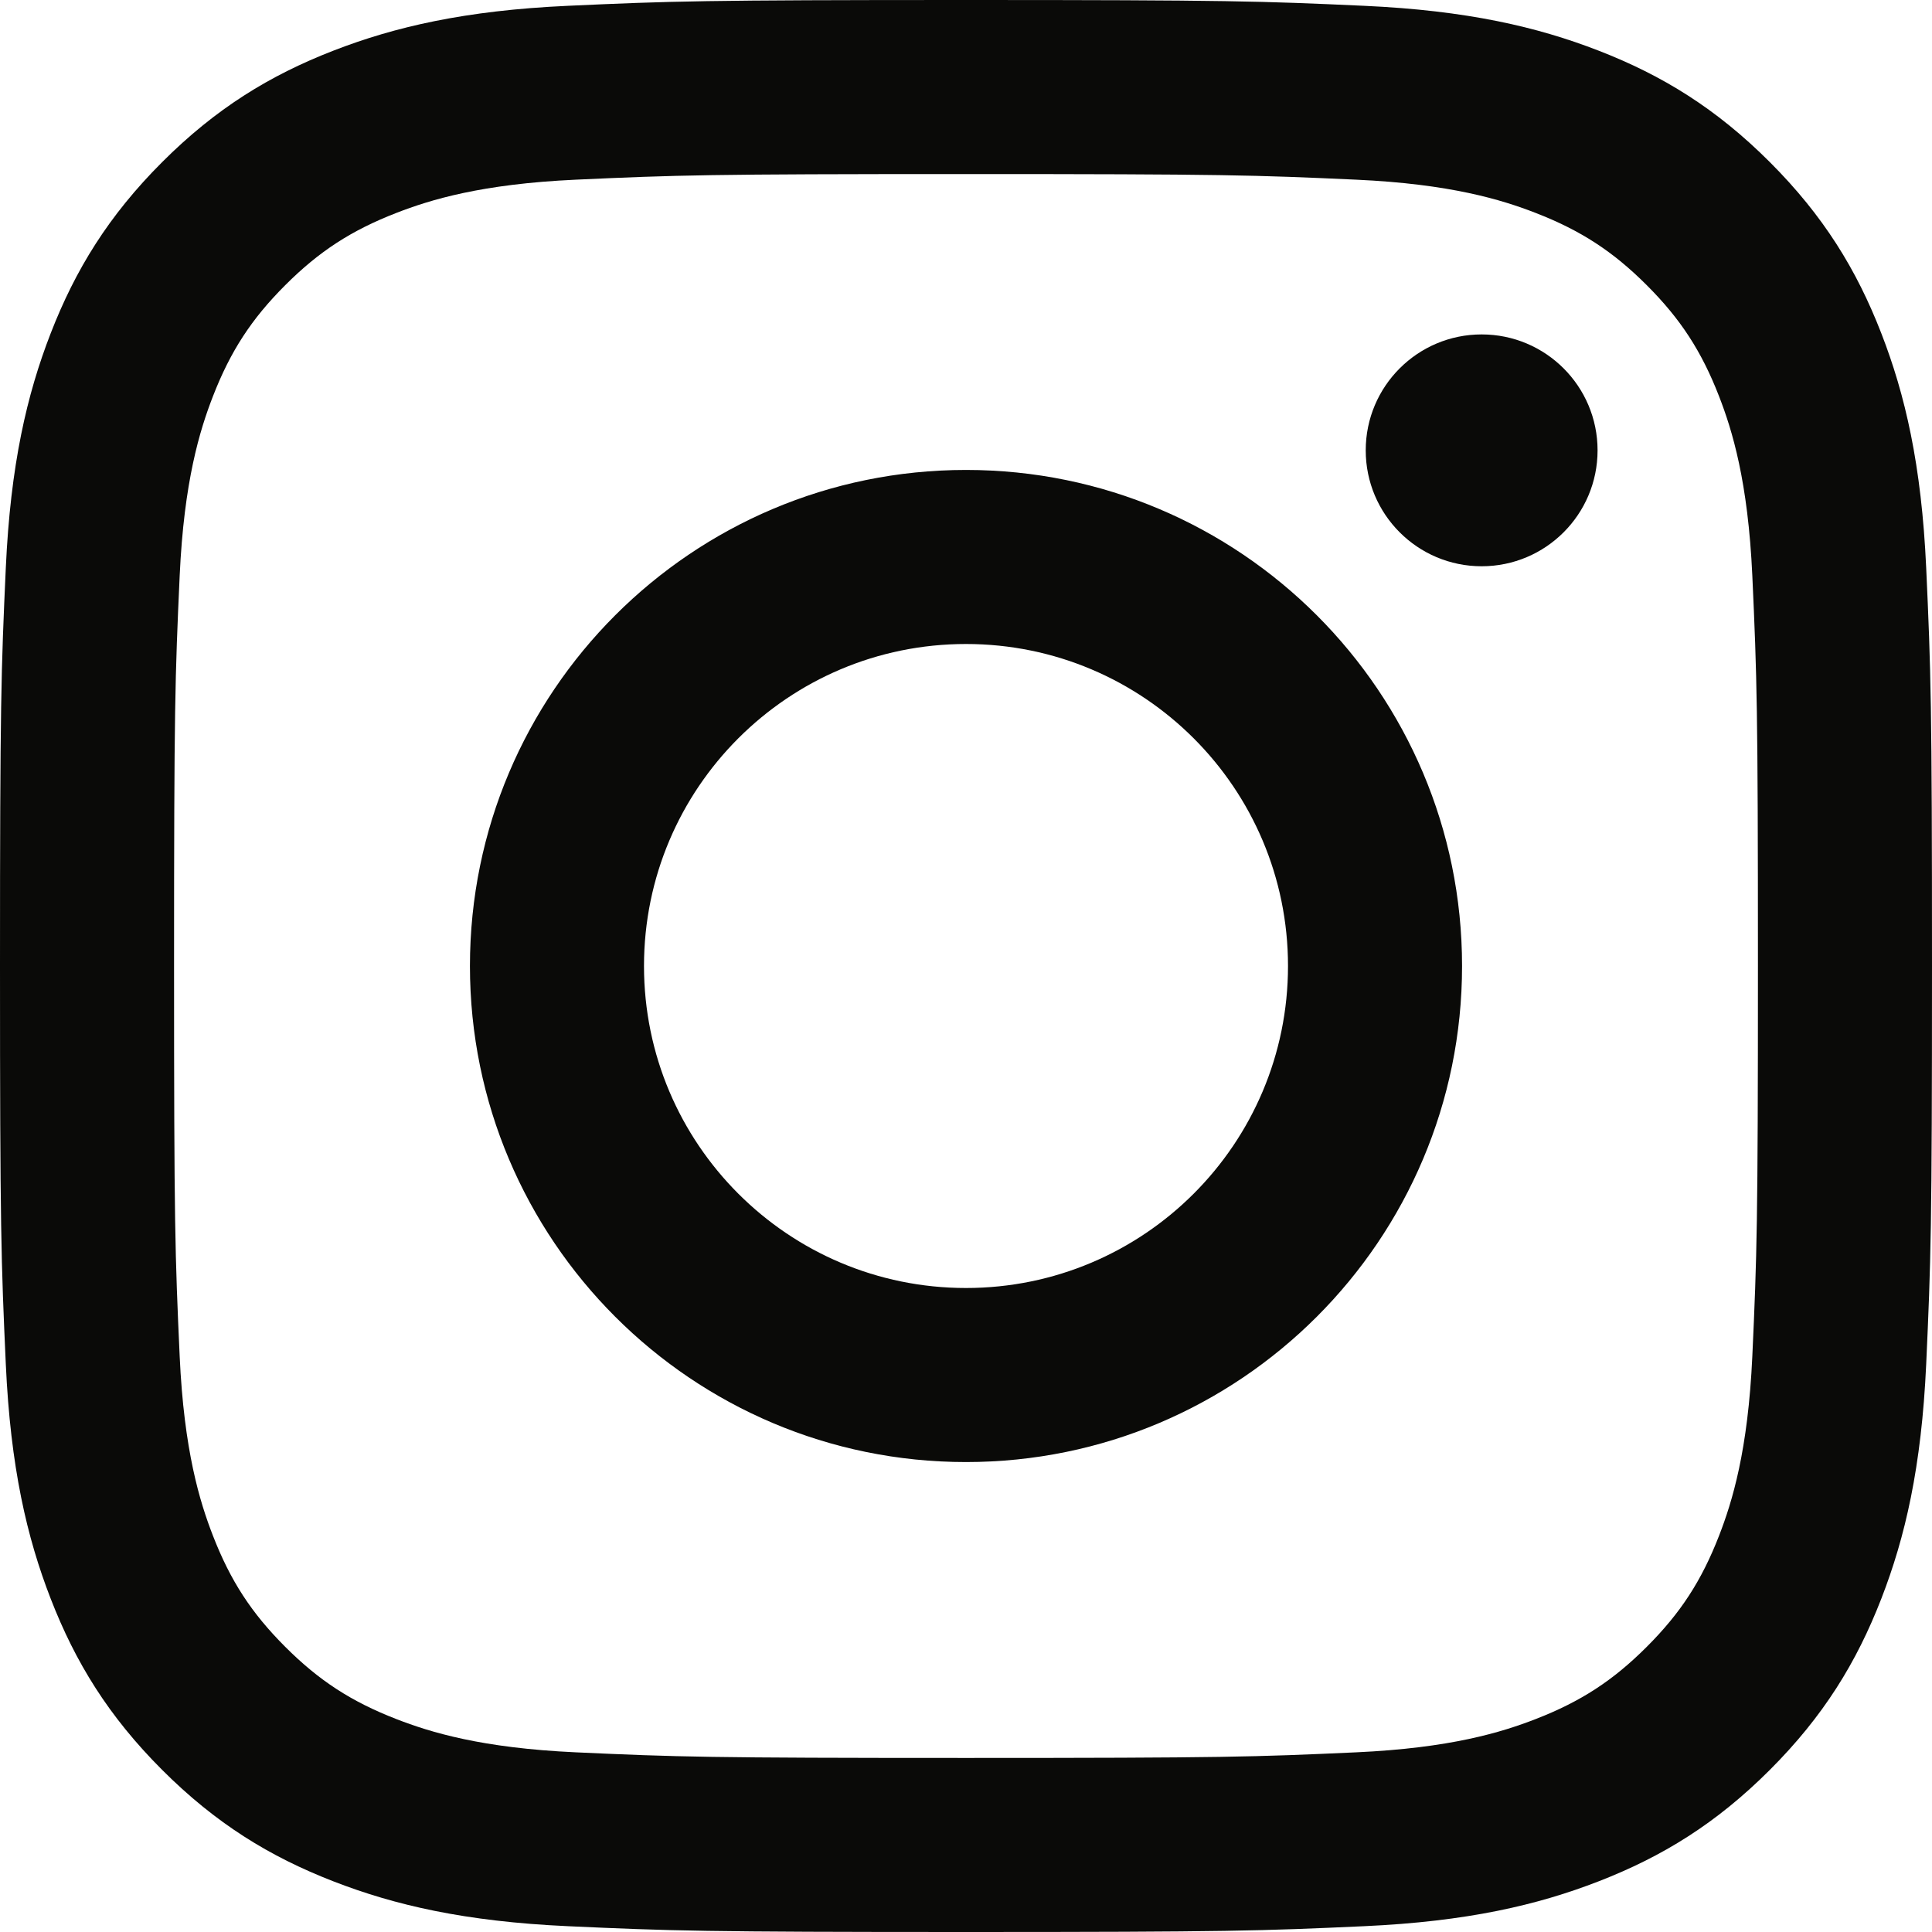
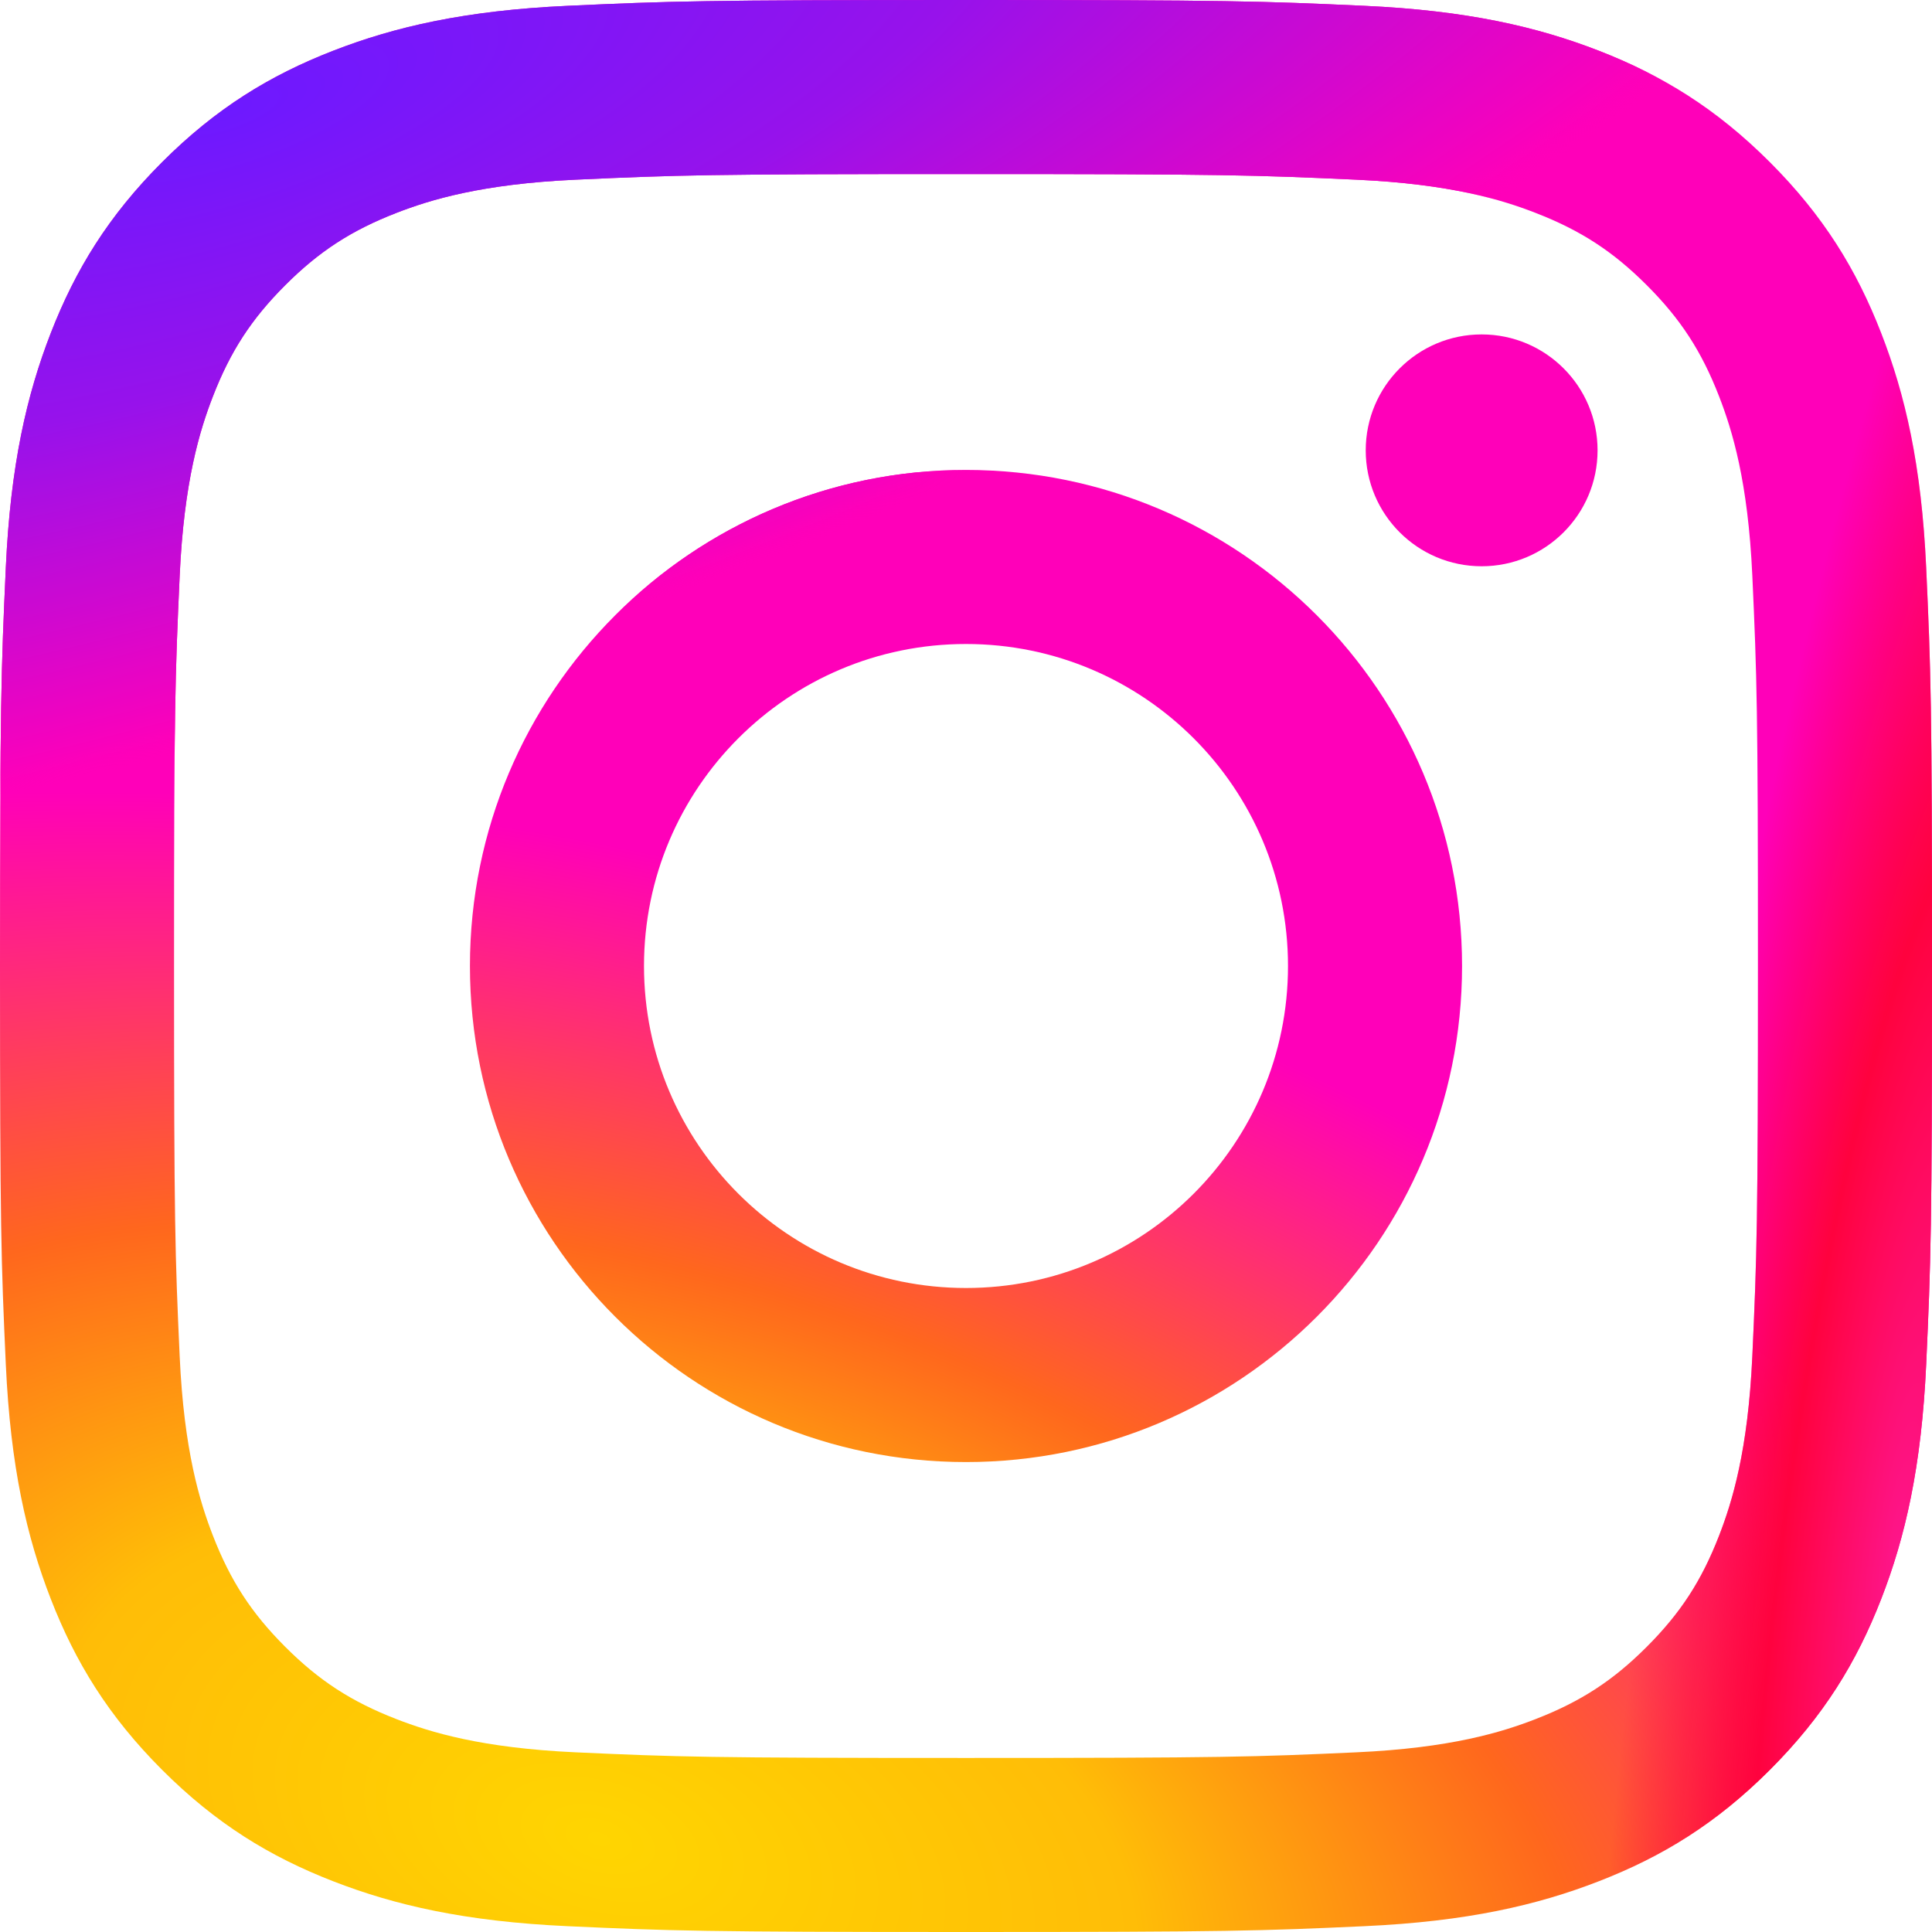
- <svg xmlns="http://www.w3.org/2000/svg" width="256" height="256" preserveAspectRatio="xMidYMid" viewBox="0 0 256 256">
-   <path fill="#0A0A08" d="M128 23.064c34.177 0 38.225.13 51.722.745 12.48.57 19.258 2.655 23.769 4.408 5.974 2.322 10.238 5.096 14.717 9.575 4.48 4.479 7.253 8.743 9.575 14.717 1.753 4.511 3.838 11.289 4.408 23.768.615 13.498.745 17.546.745 51.723 0 34.178-.13 38.226-.745 51.723-.57 12.48-2.655 19.257-4.408 23.768-2.322 5.974-5.096 10.239-9.575 14.718-4.479 4.479-8.743 7.253-14.717 9.574-4.511 1.753-11.289 3.839-23.769 4.408-13.495.616-17.543.746-51.722.746-34.18 0-38.228-.13-51.723-.746-12.48-.57-19.257-2.655-23.768-4.408-5.974-2.321-10.239-5.095-14.718-9.574-4.479-4.48-7.253-8.744-9.574-14.718-1.753-4.51-3.839-11.288-4.408-23.768-.616-13.497-.746-17.545-.746-51.723 0-34.177.13-38.225.746-51.722.57-12.48 2.655-19.258 4.408-23.769 2.321-5.974 5.095-10.238 9.574-14.717 4.48-4.48 8.744-7.253 14.718-9.575 4.51-1.753 11.288-3.838 23.768-4.408 13.497-.615 17.545-.745 51.723-.745M128 0C93.237 0 88.878.147 75.226.77c-13.625.622-22.93 2.786-31.071 5.95-8.418 3.271-15.556 7.648-22.672 14.764C14.367 28.6 9.991 35.738 6.72 44.155 3.555 52.297 1.392 61.602.77 75.226.147 88.878 0 93.237 0 128c0 34.763.147 39.122.77 52.774.622 13.625 2.785 22.93 5.95 31.071 3.27 8.417 7.647 15.556 14.763 22.672 7.116 7.116 14.254 11.492 22.672 14.763 8.142 3.165 17.446 5.328 31.07 5.95 13.653.623 18.012.77 52.775.77s39.122-.147 52.774-.77c13.624-.622 22.929-2.785 31.07-5.95 8.418-3.27 15.556-7.647 22.672-14.763 7.116-7.116 11.493-14.254 14.764-22.672 3.164-8.142 5.328-17.446 5.95-31.07.623-13.653.77-18.012.77-52.775s-.147-39.122-.77-52.774c-.622-13.624-2.786-22.929-5.95-31.07-3.271-8.418-7.648-15.556-14.764-22.672C227.4 14.368 220.262 9.99 211.845 6.72c-8.142-3.164-17.447-5.328-31.071-5.95C167.122.147 162.763 0 128 0Zm0 62.27C91.698 62.27 62.27 91.7 62.27 128c0 36.302 29.428 65.73 65.73 65.73 36.301 0 65.73-29.428 65.73-65.73 0-36.301-29.429-65.73-65.73-65.73Zm0 108.397c-23.564 0-42.667-19.103-42.667-42.667S104.436 85.333 128 85.333s42.667 19.103 42.667 42.667-19.103 42.667-42.667 42.667Zm83.686-110.994c0 8.484-6.876 15.36-15.36 15.36-8.483 0-15.36-6.876-15.36-15.36 0-8.483 6.877-15.36 15.36-15.36 8.484 0 15.36 6.877 15.36 15.36Z" />
+ <svg xmlns="http://www.w3.org/2000/svg" xml:space="preserve" viewBox="0 0 1024 1024">
+   <path fill="url(#a)" d="M512 0c139.052 0 156.488.588 211.096 3.08 54.496 2.488 91.716 11.144 124.284 23.8 33.668 13.08 62.22 30.592 90.684 59.056s45.972 57.016 59.056 90.688c12.66 32.564 21.31 69.784 23.8 124.28 2.49 54.608 3.08 72.044 3.08 211.096 0 139.052-.59 156.488-3.08 211.1-2.49 54.496-11.14 91.712-23.8 124.28-13.084 33.672-30.592 62.224-59.056 90.688-28.464 28.464-57.016 45.972-90.688 59.052-32.564 12.66-69.784 21.31-124.28 23.8-54.608 2.49-72.044 3.08-211.096 3.08-139.052 0-156.488-.59-211.1-3.08-54.496-2.49-91.712-11.14-124.28-23.8-33.672-13.084-62.224-30.588-90.688-59.052-28.464-28.464-45.972-57.02-59.052-90.688-12.66-32.564-21.312-69.784-23.8-124.284C.588 668.488 0 651.052 0 512c0-139.052.588-156.488 3.08-211.096 2.488-54.496 11.14-91.716 23.8-124.284 13.084-33.668 30.588-62.22 59.052-90.684s57.016-45.972 90.688-59.056c32.564-12.656 69.784-21.312 124.284-23.8C355.512.588 372.948 0 512 0Zm0 92.256c-136.712 0-152.904.52-206.892 2.98-49.92 2.28-77.032 10.62-95.072 17.632-23.896 9.288-40.952 20.38-58.872 38.3-17.916 17.916-29.012 34.972-38.296 58.868-7.012 18.044-15.352 45.156-17.632 95.076-2.464 53.988-2.984 70.18-2.984 206.888 0 136.712.52 152.904 2.984 206.892 2.276 49.92 10.62 77.032 17.632 95.072 9.284 23.896 20.38 40.952 38.296 58.872 17.916 17.916 34.976 29.012 58.872 38.296 18.044 7.012 45.152 15.352 95.072 17.632 53.98 2.464 70.172 2.984 206.892 2.984 136.716 0 152.908-.52 206.888-2.984 49.92-2.276 77.032-10.62 95.076-17.632 23.896-9.284 40.952-20.38 58.868-38.296 17.916-17.916 29.012-34.976 38.3-58.872 7.012-18.044 15.352-45.152 17.632-95.072 2.46-53.988 2.98-70.18 2.98-206.892 0-136.708-.52-152.9-2.98-206.892-2.28-49.916-10.62-77.028-17.632-95.072-9.288-23.896-20.38-40.952-38.3-58.868-17.916-17.916-34.972-29.012-58.868-38.3-18.044-7.012-45.156-15.352-95.076-17.632-53.988-2.46-70.18-2.98-206.888-2.98Zm0 156.824c145.204 0 262.92 117.716 262.92 262.92 0 145.208-117.716 262.92-262.92 262.92-145.208 0-262.92-117.712-262.92-262.92 0-145.2 117.712-262.92 262.92-262.92Zm0 433.588c94.256 0 170.668-76.412 170.668-170.668S606.256 341.332 512 341.332 341.332 417.744 341.332 512 417.744 682.668 512 682.668Zm334.744-443.976c0 33.936-27.504 61.44-61.44 61.44-33.932 0-61.44-27.504-61.44-61.44 0-33.932 27.508-61.44 61.44-61.44 33.936 0 61.44 27.508 61.44 61.44Z" />
+   <path fill="url(#b)" d="M512 0c139.052 0 156.488.588 211.096 3.08 54.496 2.488 91.716 11.144 124.284 23.8 33.668 13.08 62.22 30.592 90.684 59.056s45.972 57.016 59.056 90.688c12.66 32.564 21.31 69.784 23.8 124.28 2.49 54.608 3.08 72.044 3.08 211.096 0 139.052-.59 156.488-3.08 211.1-2.49 54.496-11.14 91.712-23.8 124.28-13.084 33.672-30.592 62.224-59.056 90.688-28.464 28.464-57.016 45.972-90.688 59.052-32.564 12.66-69.784 21.31-124.28 23.8-54.608 2.49-72.044 3.08-211.096 3.08-139.052 0-156.488-.59-211.1-3.08-54.496-2.49-91.712-11.14-124.28-23.8-33.672-13.084-62.224-30.588-90.688-59.052-28.464-28.464-45.972-57.02-59.052-90.688-12.66-32.564-21.312-69.784-23.8-124.284C.588 668.488 0 651.052 0 512c0-139.052.588-156.488 3.08-211.096 2.488-54.496 11.14-91.716 23.8-124.284 13.084-33.668 30.588-62.22 59.052-90.684s57.016-45.972 90.688-59.056c32.564-12.656 69.784-21.312 124.284-23.8C355.512.588 372.948 0 512 0Zm0 92.256c-136.712 0-152.904.52-206.892 2.98-49.92 2.28-77.032 10.62-95.072 17.632-23.896 9.288-40.952 20.38-58.872 38.3-17.916 17.916-29.012 34.972-38.296 58.868-7.012 18.044-15.352 45.156-17.632 95.076-2.464 53.988-2.984 70.18-2.984 206.888 0 136.712.52 152.904 2.984 206.892 2.276 49.92 10.62 77.032 17.632 95.072 9.284 23.896 20.38 40.952 38.296 58.872 17.916 17.916 34.976 29.012 58.872 38.296 18.044 7.012 45.152 15.352 95.072 17.632 53.98 2.464 70.172 2.984 206.892 2.984 136.716 0 152.908-.52 206.888-2.984 49.92-2.276 77.032-10.62 95.076-17.632 23.896-9.284 40.952-20.38 58.868-38.296 17.916-17.916 29.012-34.976 38.3-58.872 7.012-18.044 15.352-45.152 17.632-95.072 2.46-53.988 2.98-70.18 2.98-206.892 0-136.708-.52-152.9-2.98-206.892-2.28-49.916-10.62-77.028-17.632-95.072-9.288-23.896-20.38-40.952-38.3-58.868-17.916-17.916-34.972-29.012-58.868-38.3-18.044-7.012-45.156-15.352-95.076-17.632-53.988-2.46-70.18-2.98-206.888-2.98Zm0 156.824c145.204 0 262.92 117.716 262.92 262.92 0 145.208-117.716 262.92-262.92 262.92-145.208 0-262.92-117.712-262.92-262.92 0-145.2 117.712-262.92 262.92-262.92Zm0 433.588c94.256 0 170.668-76.412 170.668-170.668S606.256 341.332 512 341.332 341.332 417.744 341.332 512 417.744 682.668 512 682.668Zm334.744-443.976c0 33.936-27.504 61.44-61.44 61.44-33.932 0-61.44-27.504-61.44-61.44 0-33.932 27.508-61.44 61.44-61.44 33.936 0 61.44 27.508 61.44 61.44Z" />
+   <path fill="url(#c)" d="M512 0c139.052 0 156.488.588 211.096 3.08 54.496 2.488 91.716 11.144 124.284 23.8 33.668 13.08 62.22 30.592 90.684 59.056s45.972 57.016 59.056 90.688c12.66 32.564 21.31 69.784 23.8 124.28 2.49 54.608 3.08 72.044 3.08 211.096 0 139.052-.59 156.488-3.08 211.1-2.49 54.496-11.14 91.712-23.8 124.28-13.084 33.672-30.592 62.224-59.056 90.688-28.464 28.464-57.016 45.972-90.688 59.052-32.564 12.66-69.784 21.31-124.28 23.8-54.608 2.49-72.044 3.08-211.096 3.08-139.052 0-156.488-.59-211.1-3.08-54.496-2.49-91.712-11.14-124.28-23.8-33.672-13.084-62.224-30.588-90.688-59.052-28.464-28.464-45.972-57.02-59.052-90.688-12.66-32.564-21.312-69.784-23.8-124.284C.588 668.488 0 651.052 0 512c0-139.052.588-156.488 3.08-211.096 2.488-54.496 11.14-91.716 23.8-124.284 13.084-33.668 30.588-62.22 59.052-90.684s57.016-45.972 90.688-59.056c32.564-12.656 69.784-21.312 124.284-23.8C355.512.588 372.948 0 512 0Zm0 92.256c-136.712 0-152.904.52-206.892 2.98-49.92 2.28-77.032 10.62-95.072 17.632-23.896 9.288-40.952 20.38-58.872 38.3-17.916 17.916-29.012 34.972-38.296 58.868-7.012 18.044-15.352 45.156-17.632 95.076-2.464 53.988-2.984 70.18-2.984 206.888 0 136.712.52 152.904 2.984 206.892 2.276 49.92 10.62 77.032 17.632 95.072 9.284 23.896 20.38 40.952 38.296 58.872 17.916 17.916 34.976 29.012 58.872 38.296 18.044 7.012 45.152 15.352 95.072 17.632 53.98 2.464 70.172 2.984 206.892 2.984 136.716 0 152.908-.52 206.888-2.984 49.92-2.276 77.032-10.62 95.076-17.632 23.896-9.284 40.952-20.38 58.868-38.296 17.916-17.916 29.012-34.976 38.3-58.872 7.012-18.044 15.352-45.152 17.632-95.072 2.46-53.988 2.98-70.18 2.98-206.892 0-136.708-.52-152.9-2.98-206.892-2.28-49.916-10.62-77.028-17.632-95.072-9.288-23.896-20.38-40.952-38.3-58.868-17.916-17.916-34.972-29.012-58.868-38.3-18.044-7.012-45.156-15.352-95.076-17.632-53.988-2.46-70.18-2.98-206.888-2.98Zm0 156.824c145.204 0 262.92 117.716 262.92 262.92 0 145.208-117.716 262.92-262.92 262.92-145.208 0-262.92-117.712-262.92-262.92 0-145.2 117.712-262.92 262.92-262.92Zm0 433.588c94.256 0 170.668-76.412 170.668-170.668S606.256 341.332 512 341.332 341.332 417.744 341.332 512 417.744 682.668 512 682.668Zm334.744-443.976c0 33.936-27.504 61.44-61.44 61.44-33.932 0-61.44-27.504-61.44-61.44 0-33.932 27.508-61.44 61.44-61.44 33.936 0 61.44 27.508 61.44 61.44Z" />
+   <defs>
+     <radialGradient id="a" cx="0" cy="0" r="1" gradientTransform="matrix(871.396 269.57 -152.264 492.2 322.577 976.97)" gradientUnits="userSpaceOnUse">
+       <stop offset="0" stop-color="#ffd501" />
+       <stop offset=".32" stop-color="#ffbd07" />
+       <stop offset=".59" stop-color="#ff671d" />
+       <stop offset="1" stop-color="#ff00b9" />
+     </radialGradient>
+     <radialGradient id="b" cx="0" cy="0" r="1" gradientTransform="matrix(94.7015 306.205 -937.345 289.897 119.251 57.4757)" gradientUnits="userSpaceOnUse">
+       <stop offset="0" stop-color="#6d19ff" />
+       <stop offset=".43" stop-color="#9712eb" />
+       <stop offset=".96" stop-color="#fa01bb" />
+       <stop offset="1" stop-color="#ff00b9" stop-opacity="0" />
+     </radialGradient>
+     <radialGradient id="c" cx="0" cy="0" r="1" gradientTransform="matrix(112.098 -864.179 131.728 17.0873 1003.58 829.183)" gradientUnits="userSpaceOnUse">
+       <stop offset="0" stop-color="#fe158a" />
+       <stop offset=".46" stop-color="#ff023e" />
+       <stop offset="1" stop-color="#ff0037" stop-opacity="0" />
+     </radialGradient>
+   </defs>
</svg>
